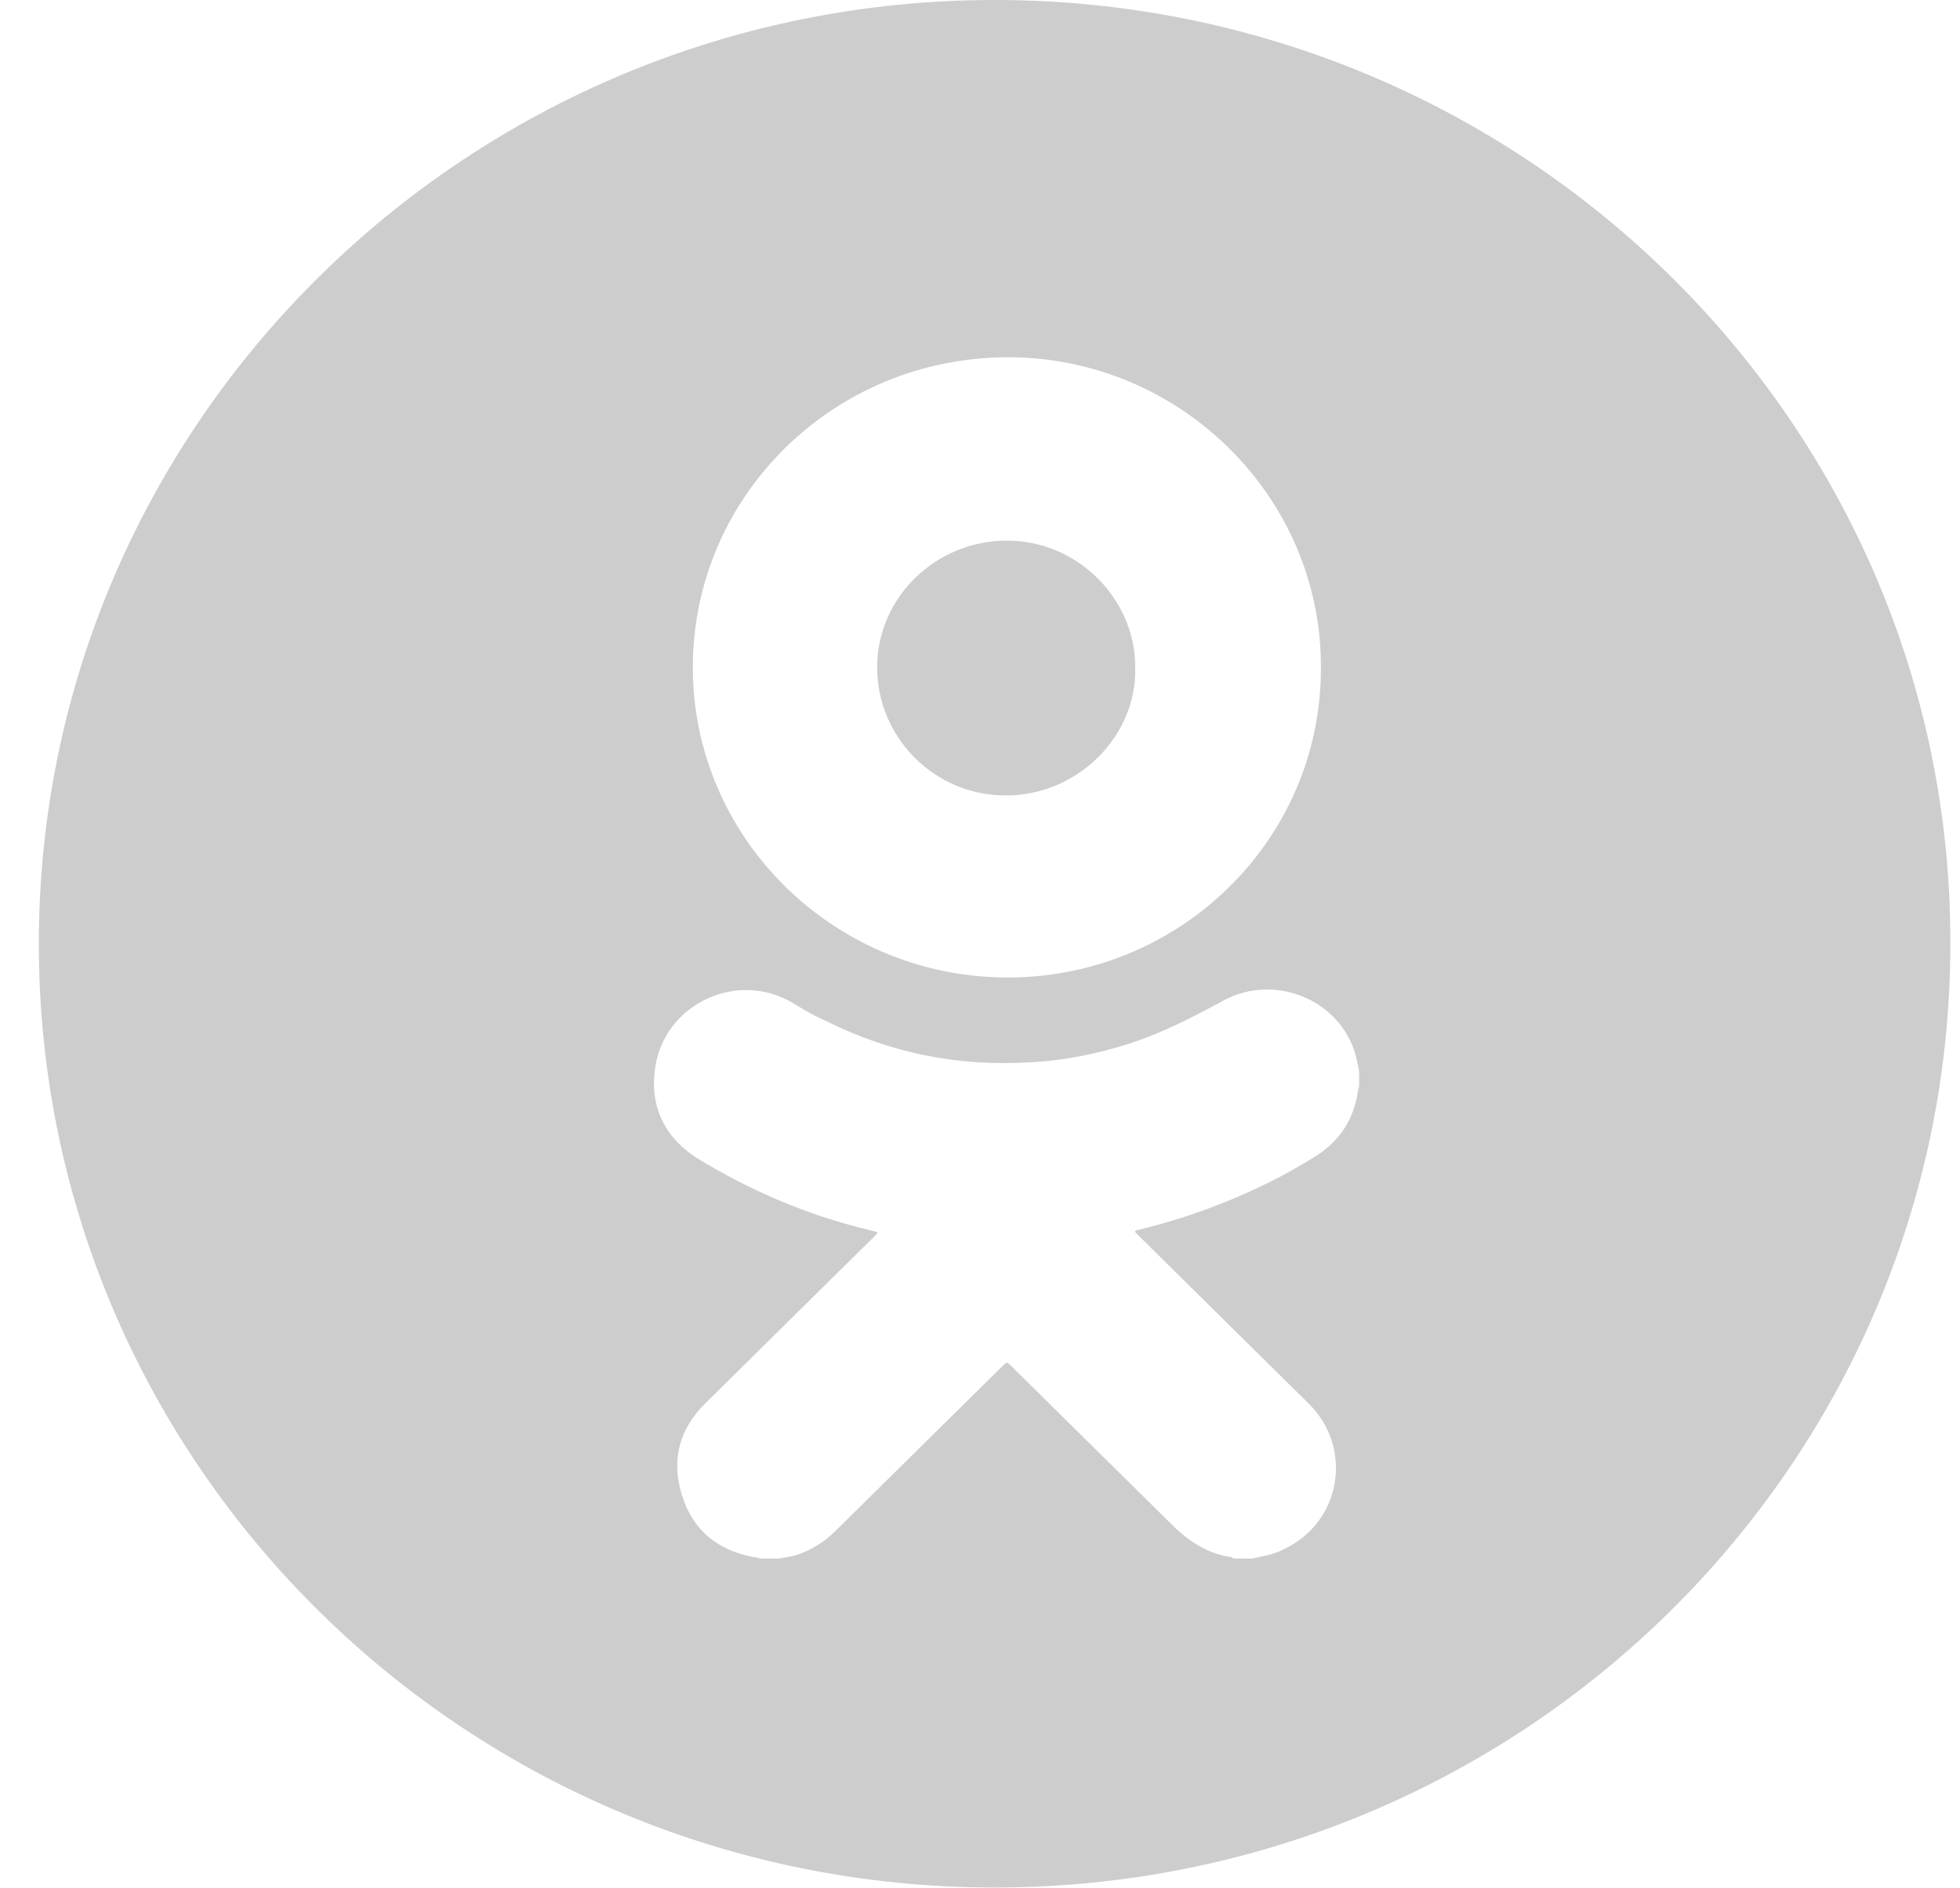
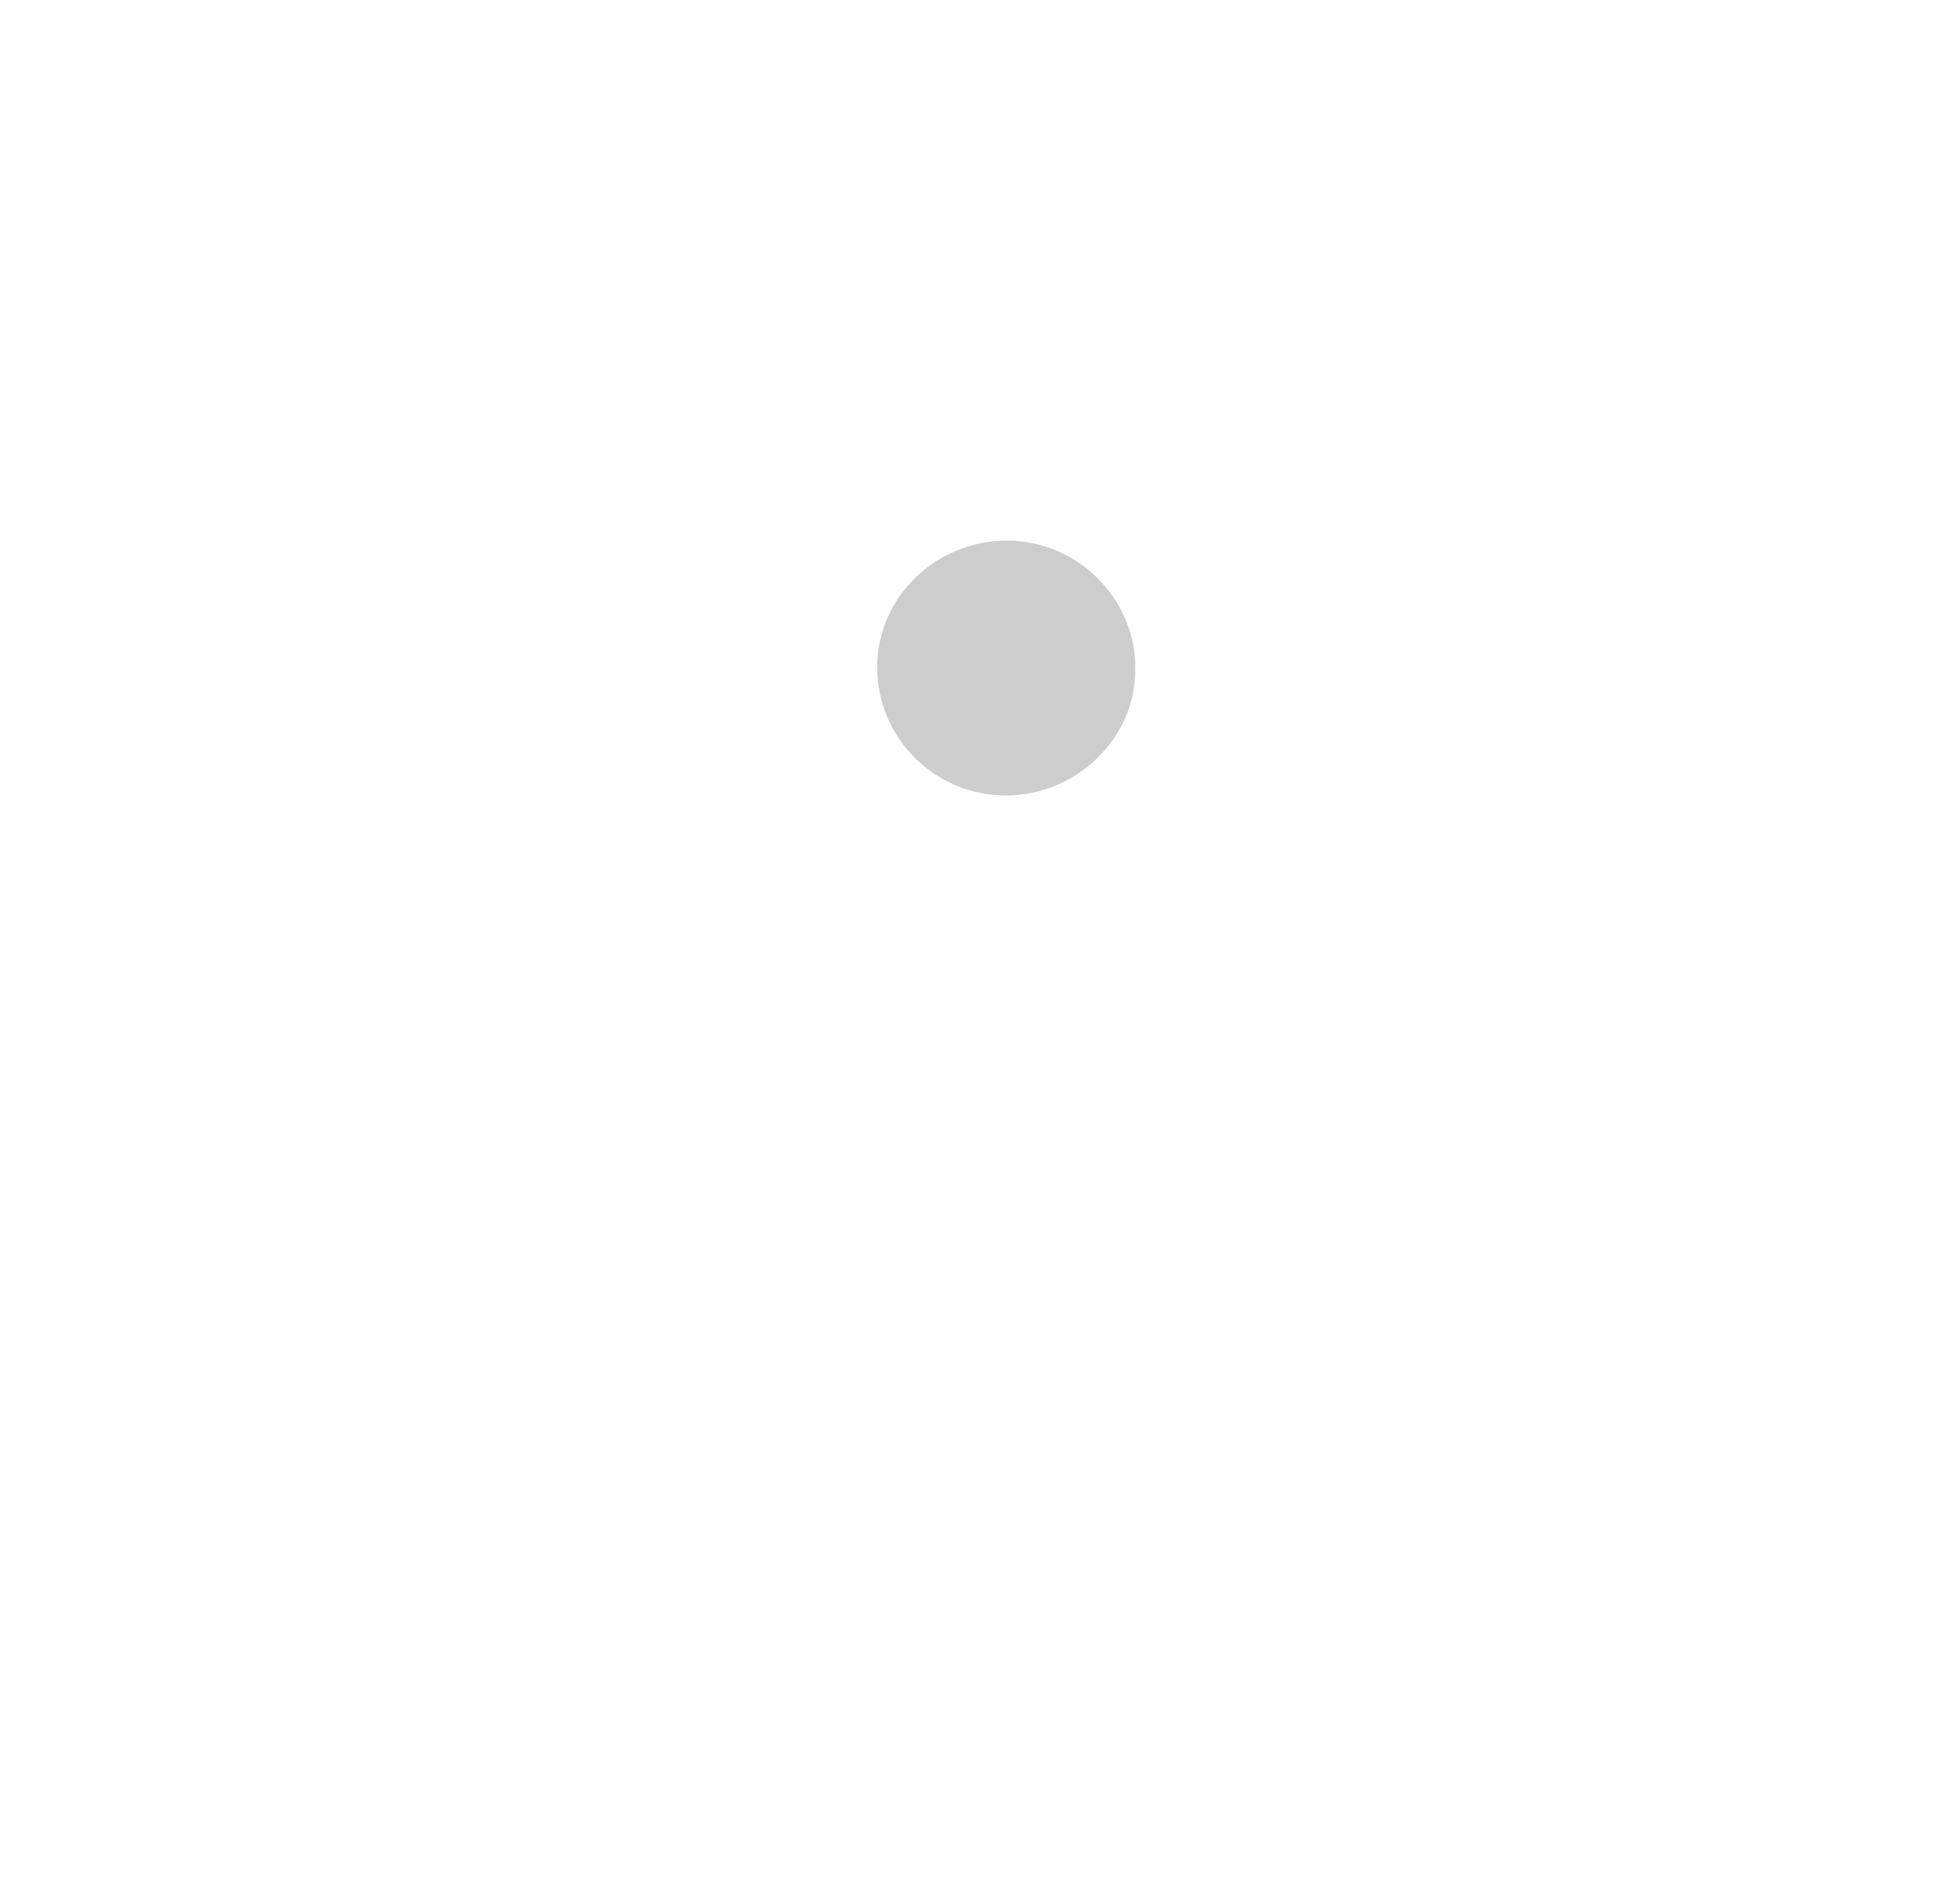
<svg xmlns="http://www.w3.org/2000/svg" width="27" height="26" viewBox="0 0 27 26" fill="none">
  <path d="M13.851 10.957C14.867 10.957 15.657 10.121 15.638 9.211C15.657 8.301 14.886 7.447 13.87 7.447C12.892 7.447 12.083 8.227 12.083 9.193C12.083 10.158 12.873 10.957 13.851 10.957Z" fill="#CDCDCD" />
-   <path d="M13.701 0C6.441 0 0.535 5.831 0.535 13C0.535 20.187 6.441 26 13.701 26C20.98 26 26.867 20.169 26.867 13C26.886 5.831 20.98 0 13.701 0ZM13.889 4.921C16.259 4.921 18.215 6.853 18.196 9.211C18.196 11.588 16.221 13.501 13.814 13.464C11.444 13.427 9.544 11.514 9.544 9.193C9.544 6.834 11.482 4.921 13.889 4.921ZM18.723 14.95C18.723 14.987 18.704 15.006 18.704 15.043C18.648 15.414 18.459 15.711 18.14 15.916C17.933 16.046 17.707 16.176 17.481 16.287C16.917 16.566 16.315 16.788 15.695 16.937C15.62 16.956 15.62 16.956 15.676 17.011C16.014 17.346 16.372 17.698 16.71 18.033C17.143 18.46 17.594 18.906 18.027 19.333C18.648 19.946 18.478 20.967 17.688 21.338C17.557 21.413 17.406 21.431 17.256 21.468C17.18 21.468 17.087 21.468 17.011 21.468C16.992 21.468 16.974 21.468 16.974 21.45C16.673 21.413 16.428 21.264 16.203 21.06C15.45 20.317 14.679 19.556 13.927 18.813C13.87 18.757 13.87 18.757 13.814 18.813C13.043 19.574 12.29 20.317 11.519 21.078C11.388 21.209 11.256 21.301 11.087 21.376C10.974 21.431 10.842 21.45 10.729 21.468C10.654 21.468 10.579 21.468 10.485 21.468C10.447 21.468 10.428 21.45 10.391 21.45C9.883 21.357 9.544 21.078 9.394 20.596C9.244 20.113 9.356 19.686 9.714 19.333C10.034 19.017 10.334 18.72 10.654 18.404C11.124 17.94 11.595 17.476 12.046 17.03C12.102 16.974 12.102 16.974 12.027 16.956C12.008 16.956 11.971 16.937 11.952 16.937C11.105 16.733 10.334 16.398 9.601 15.953C9.168 15.674 8.961 15.266 9.018 14.764C9.112 13.836 10.165 13.334 10.955 13.836C11.105 13.928 11.237 14.003 11.406 14.077C12.272 14.504 13.193 14.69 14.152 14.634C14.623 14.616 15.093 14.523 15.563 14.374C16.014 14.226 16.409 14.021 16.823 13.799C17.5 13.409 18.384 13.724 18.648 14.448C18.685 14.56 18.704 14.653 18.723 14.764C18.723 14.82 18.723 14.876 18.723 14.95Z" fill="#CDCDCD" />
+   <path d="M13.701 0C6.441 0 0.535 5.831 0.535 13C0.535 20.187 6.441 26 13.701 26C20.98 26 26.867 20.169 26.867 13C26.886 5.831 20.98 0 13.701 0ZM13.889 4.921C16.259 4.921 18.215 6.853 18.196 9.211C18.196 11.588 16.221 13.501 13.814 13.464C11.444 13.427 9.544 11.514 9.544 9.193C9.544 6.834 11.482 4.921 13.889 4.921ZM18.723 14.95C18.723 14.987 18.704 15.006 18.704 15.043C18.648 15.414 18.459 15.711 18.14 15.916C17.933 16.046 17.707 16.176 17.481 16.287C16.917 16.566 16.315 16.788 15.695 16.937C15.62 16.956 15.62 16.956 15.676 17.011C16.014 17.346 16.372 17.698 16.71 18.033C17.143 18.46 17.594 18.906 18.027 19.333C18.648 19.946 18.478 20.967 17.688 21.338C17.557 21.413 17.406 21.431 17.256 21.468C17.18 21.468 17.087 21.468 17.011 21.468C16.992 21.468 16.974 21.468 16.974 21.45C16.673 21.413 16.428 21.264 16.203 21.06C15.45 20.317 14.679 19.556 13.927 18.813C13.87 18.757 13.87 18.757 13.814 18.813C13.043 19.574 12.29 20.317 11.519 21.078C11.388 21.209 11.256 21.301 11.087 21.376C10.974 21.431 10.842 21.45 10.729 21.468C10.654 21.468 10.579 21.468 10.485 21.468C10.447 21.468 10.428 21.45 10.391 21.45C9.883 21.357 9.544 21.078 9.394 20.596C9.244 20.113 9.356 19.686 9.714 19.333C10.034 19.017 10.334 18.72 10.654 18.404C11.124 17.94 11.595 17.476 12.046 17.03C12.102 16.974 12.102 16.974 12.027 16.956C12.008 16.956 11.971 16.937 11.952 16.937C11.105 16.733 10.334 16.398 9.601 15.953C9.168 15.674 8.961 15.266 9.018 14.764C9.112 13.836 10.165 13.334 10.955 13.836C11.105 13.928 11.237 14.003 11.406 14.077C12.272 14.504 13.193 14.69 14.152 14.634C14.623 14.616 15.093 14.523 15.563 14.374C16.014 14.226 16.409 14.021 16.823 13.799C17.5 13.409 18.384 13.724 18.648 14.448C18.685 14.56 18.704 14.653 18.723 14.764C18.723 14.82 18.723 14.876 18.723 14.95Z" />
</svg>
